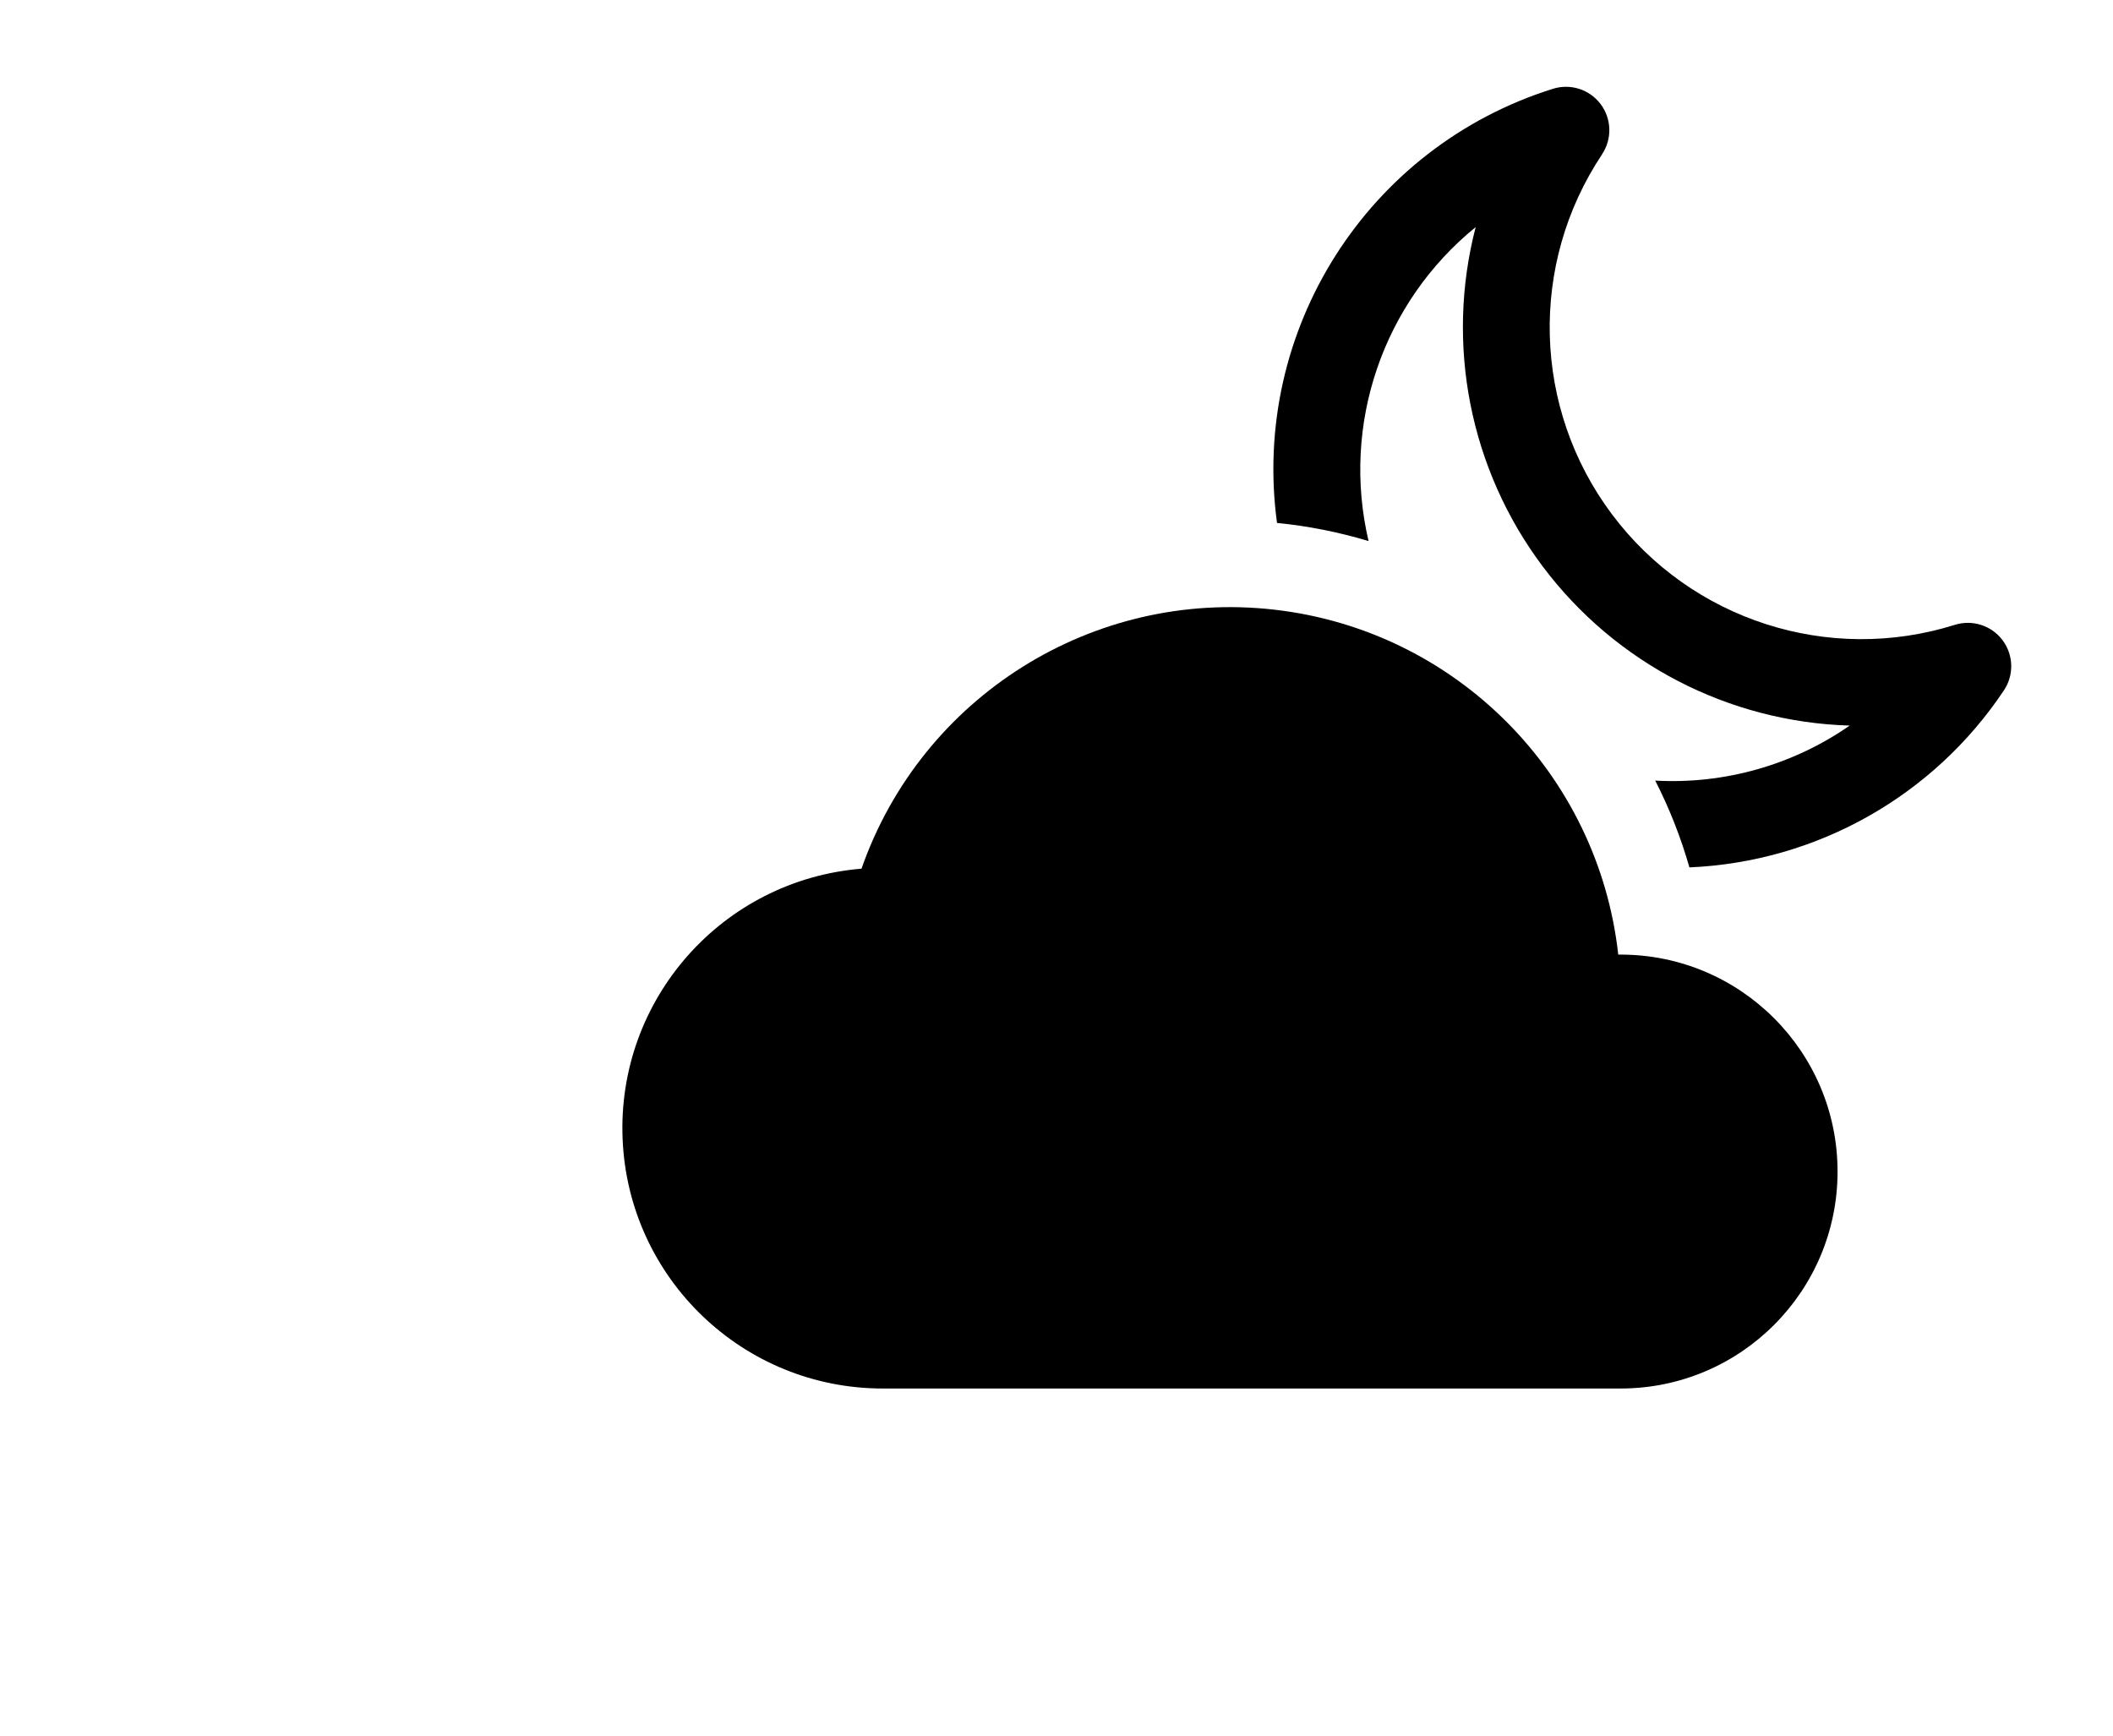
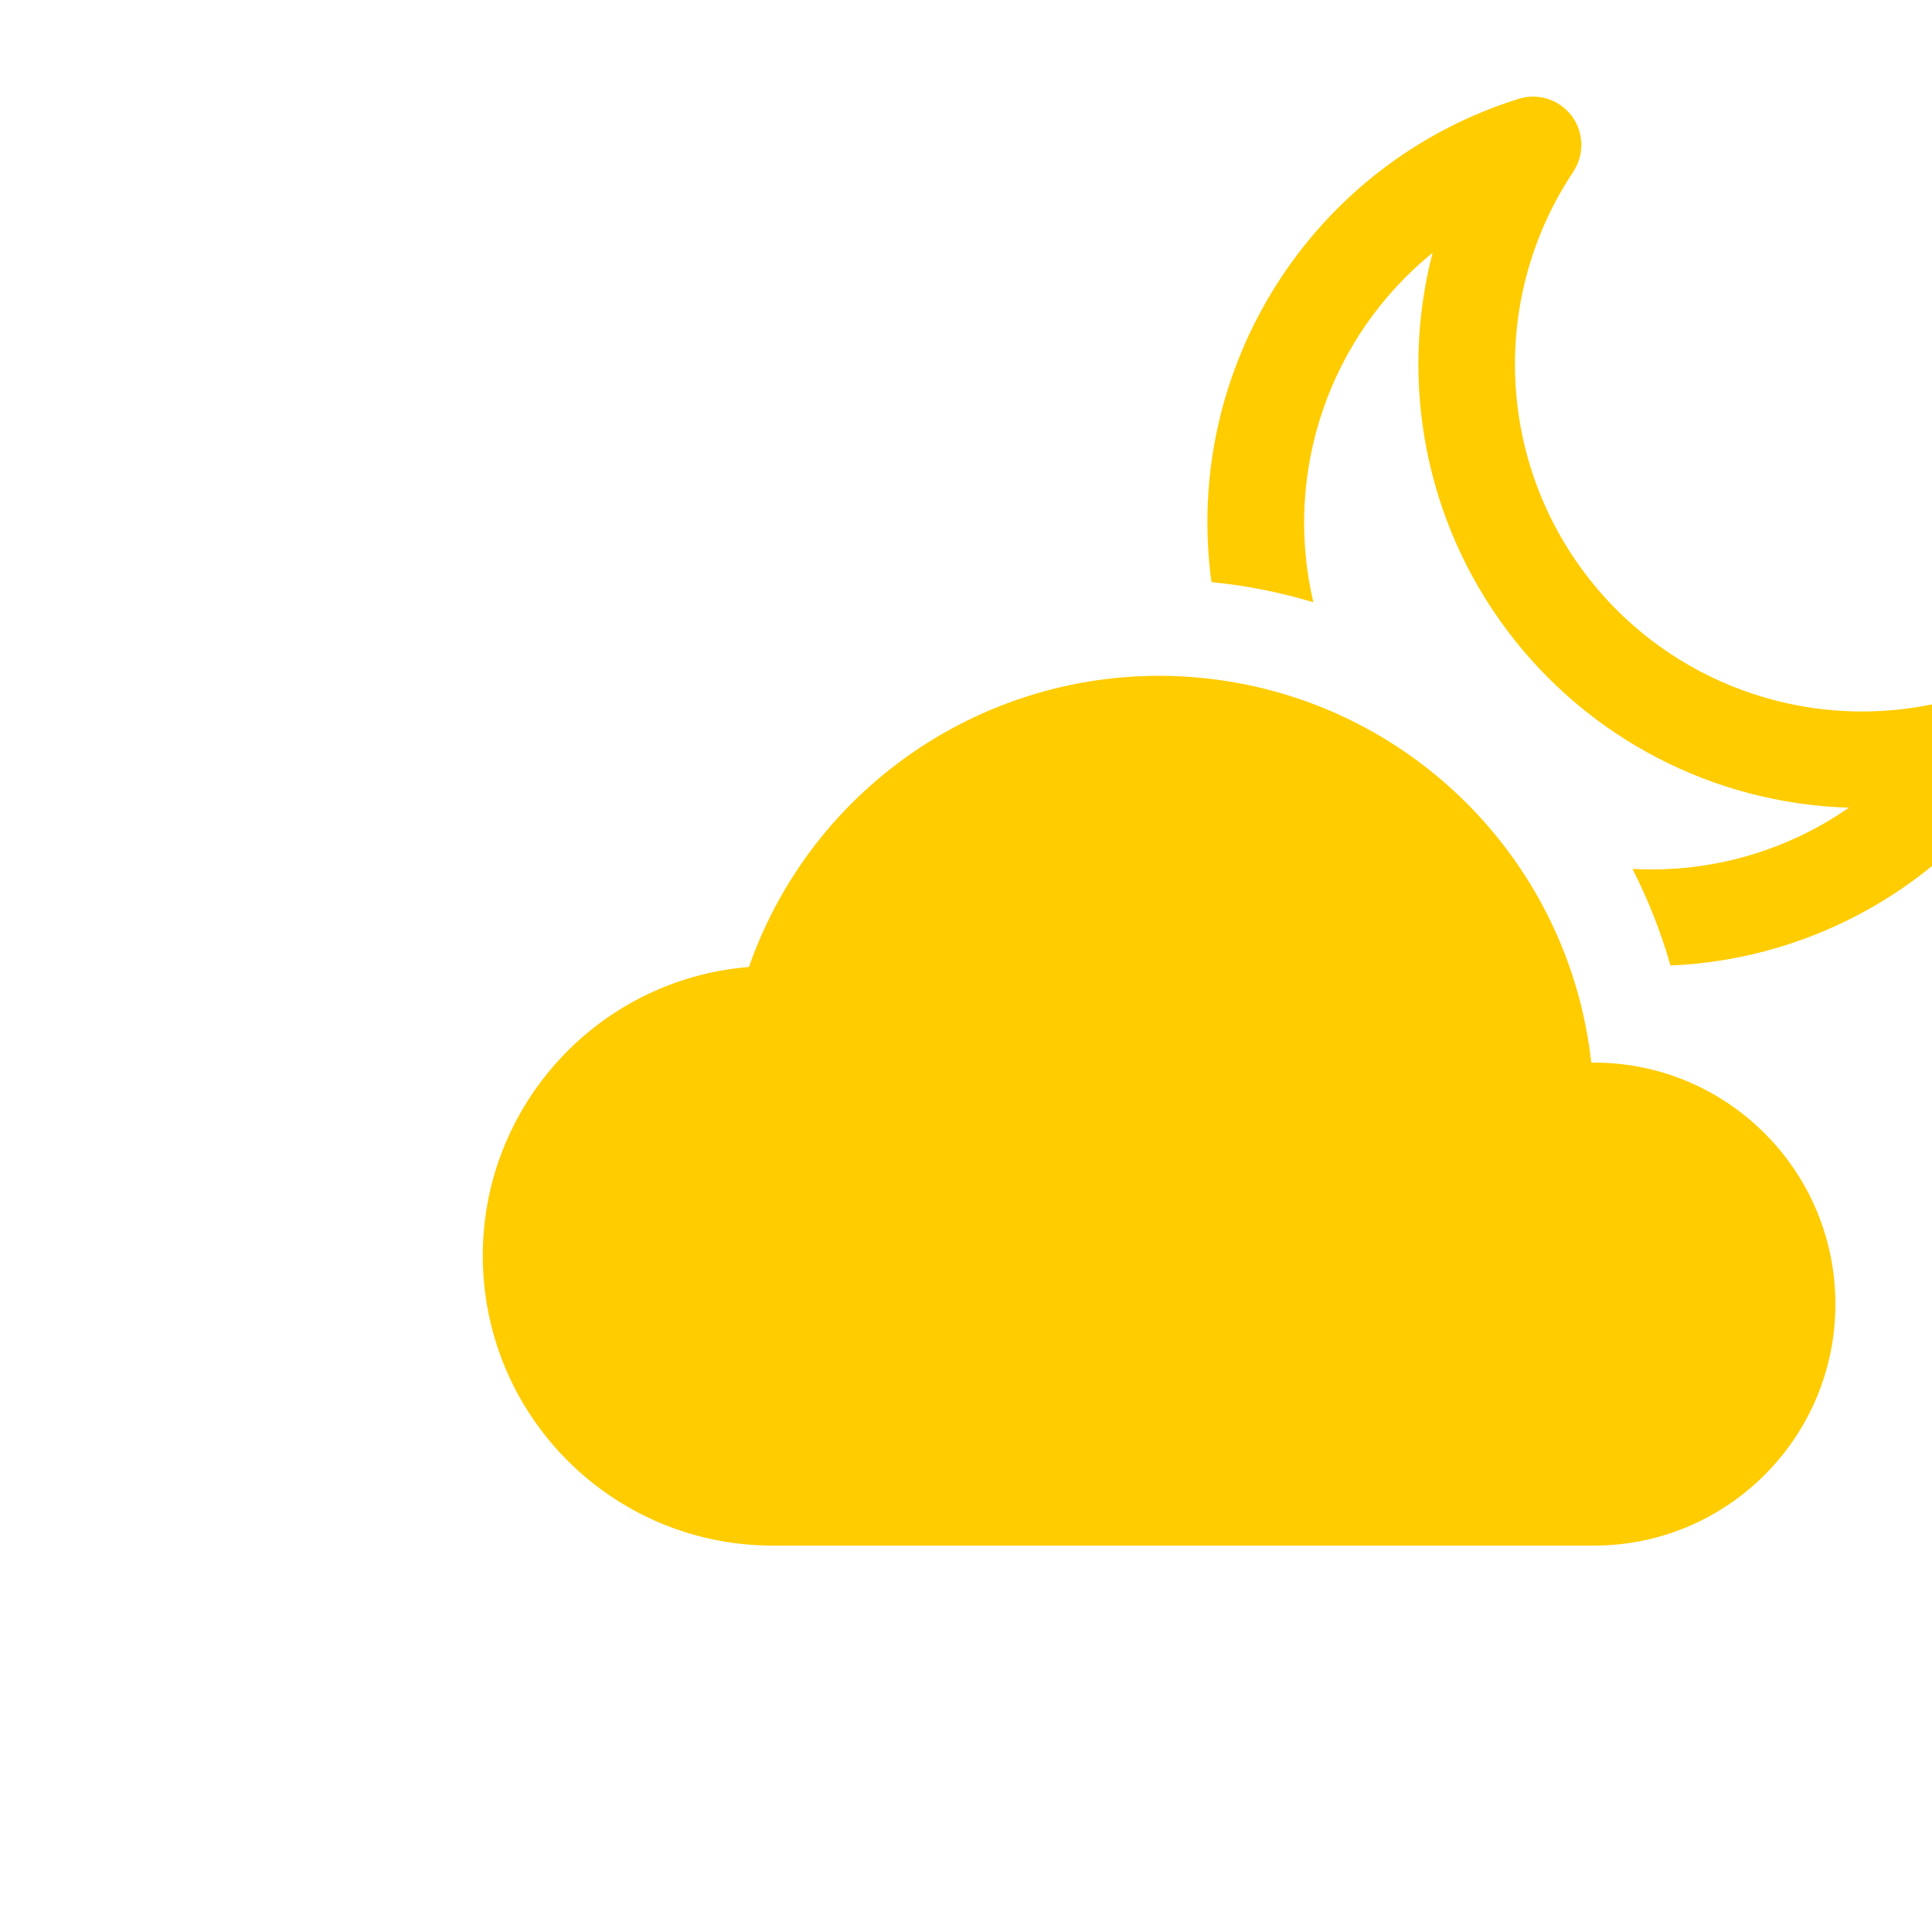
- <svg xmlns="http://www.w3.org/2000/svg" width="56" height="46" fill="currentColor" class="bi bi-cloud-moon-fill" viewBox="0 0 10 20">
+ <svg xmlns="http://www.w3.org/2000/svg" width="50" height="50" fill="#ffcc00" class="bi bi-cloud-moon-fill" viewBox="0 0 10 20">
  <path d="M11.473 11a4.5 4.5 0 0 0-8.72-.99A3 3 0 0 0 3 16h8.5a2.5 2.5 0 0 0 0-5z" />
  <path d="M11.286 1.778a.5.5 0 0 0-.565-.755 4.595 4.595 0 0 0-3.18 5.003 5.5 5.5 0 0 1 1.055.209A3.6 3.6 0 0 1 9.83 2.617a4.593 4.593 0 0 0 4.31 5.744 3.58 3.58 0 0 1-2.241.634q.244.477.394 1a4.59 4.59 0 0 0 3.624-2.04.5.5 0 0 0-.565-.755 3.593 3.593 0 0 1-4.065-5.422z" />
</svg>
